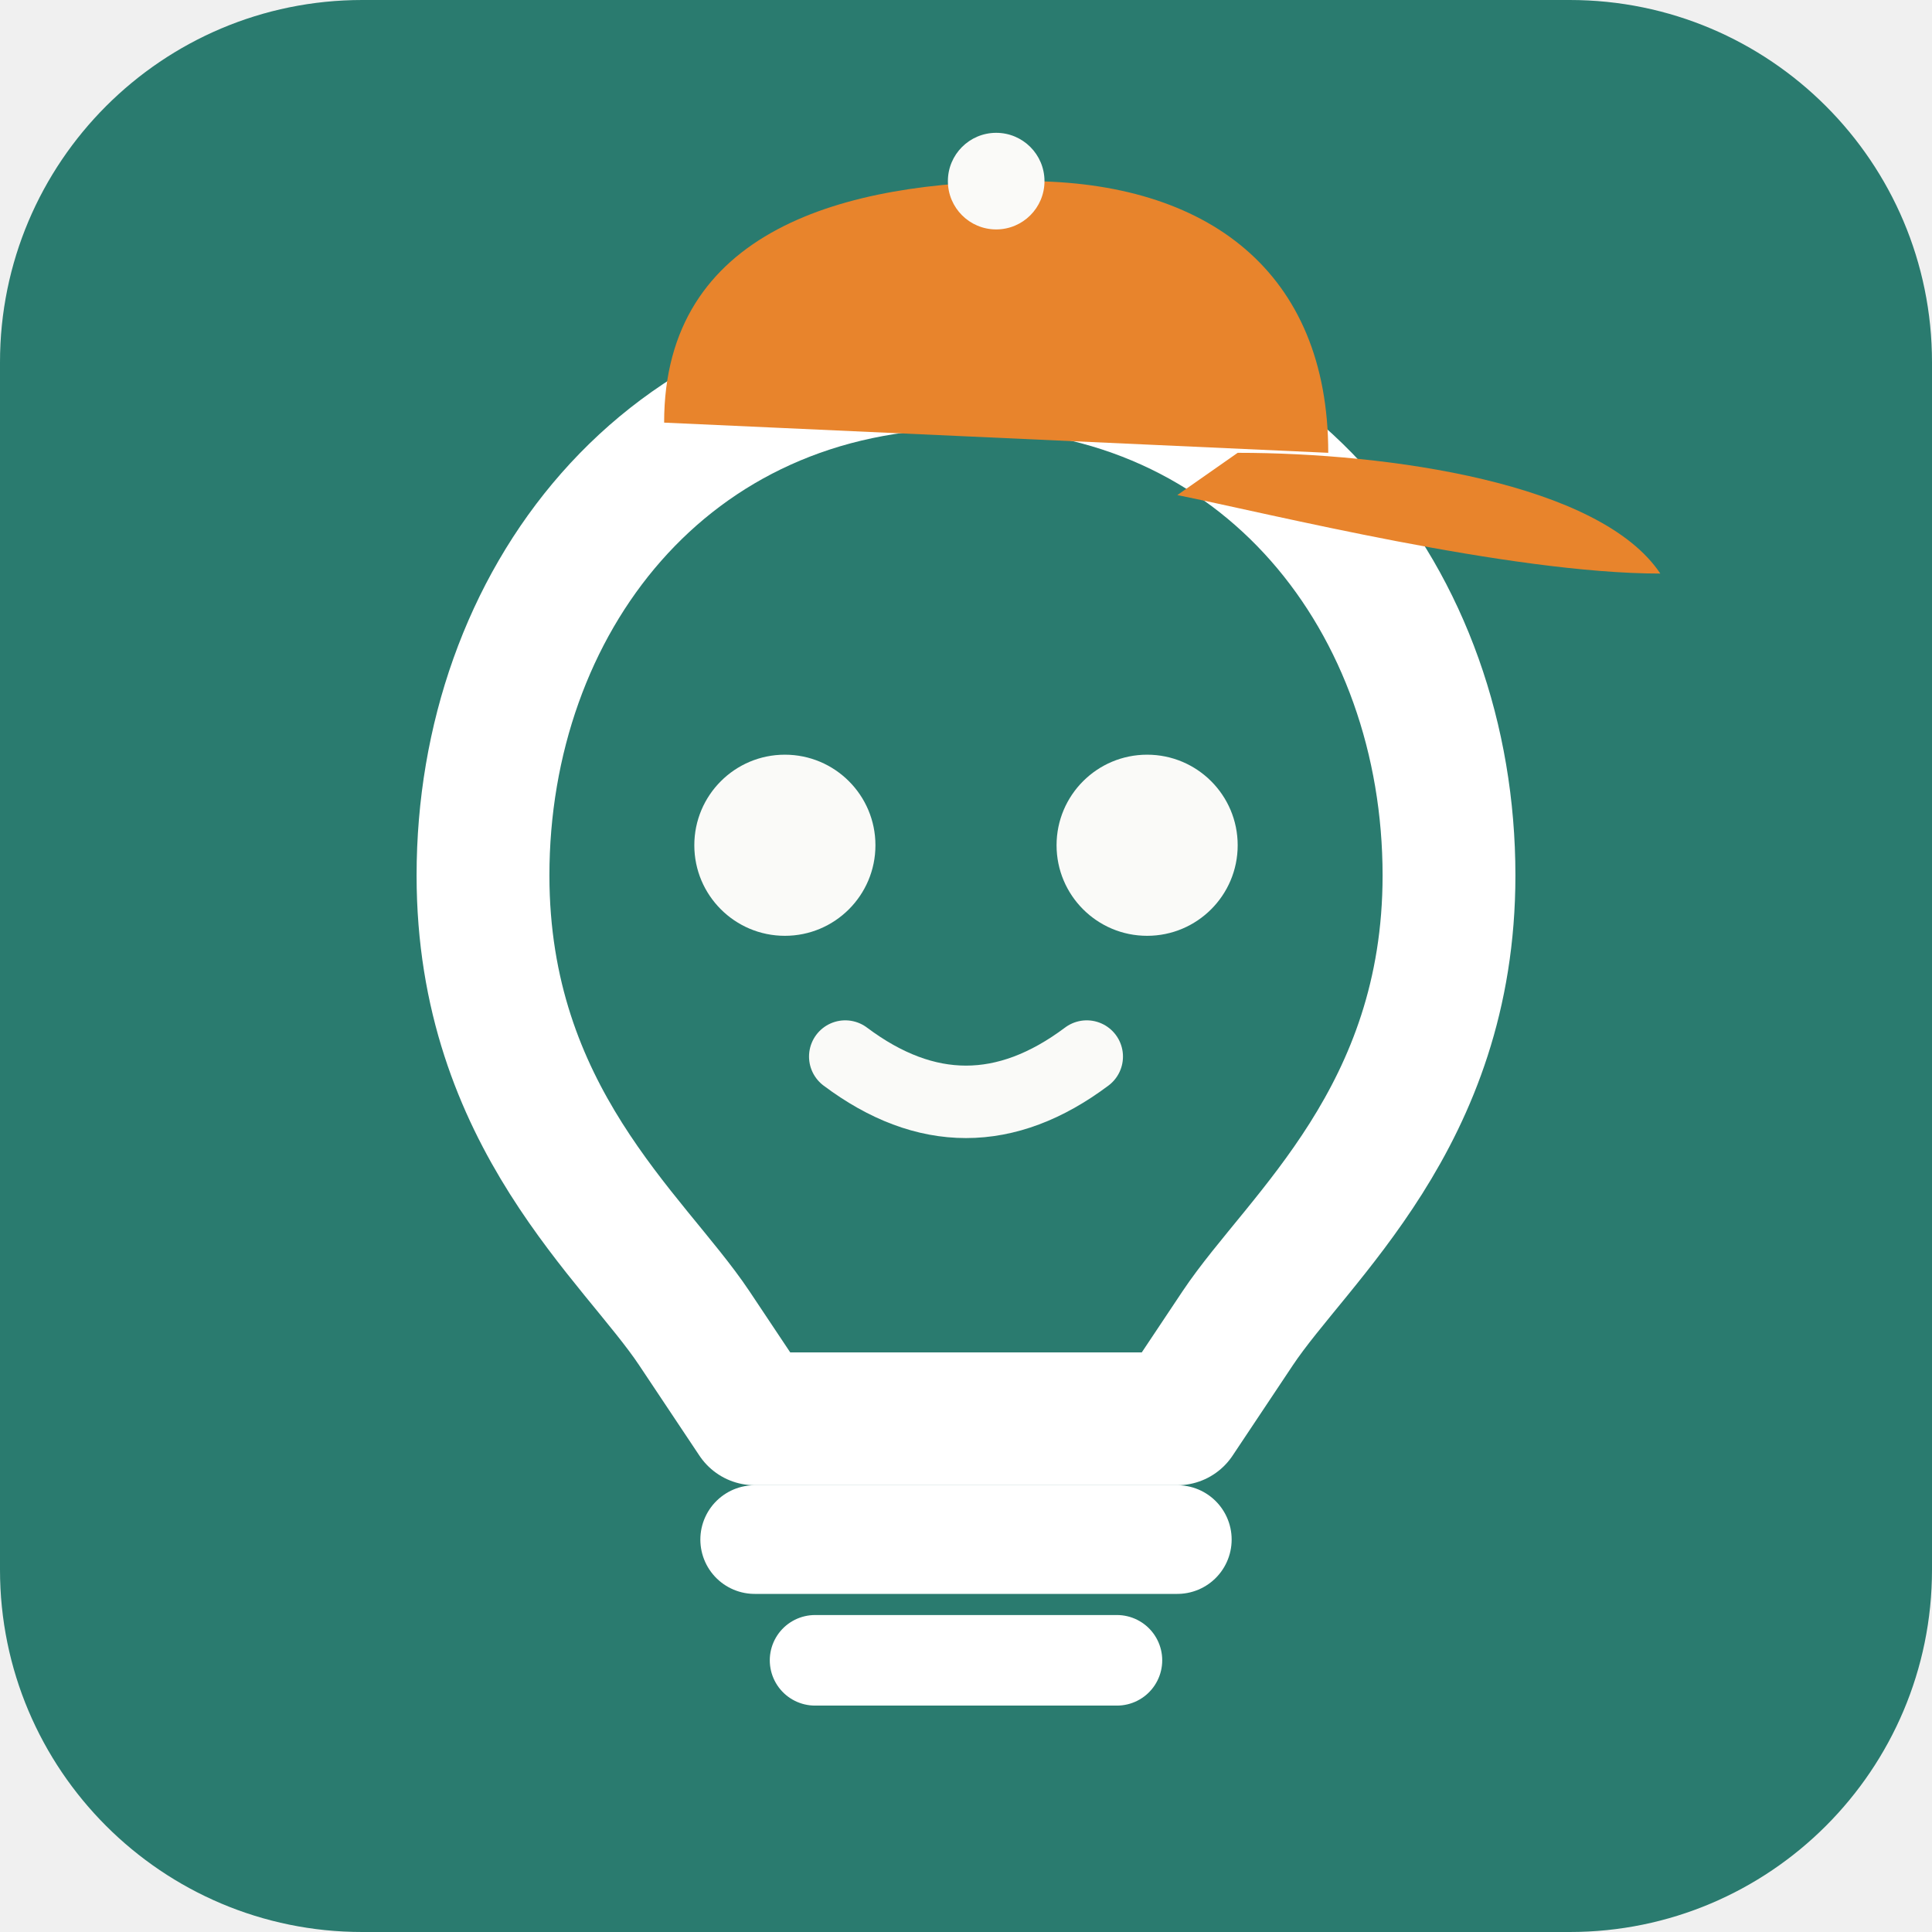
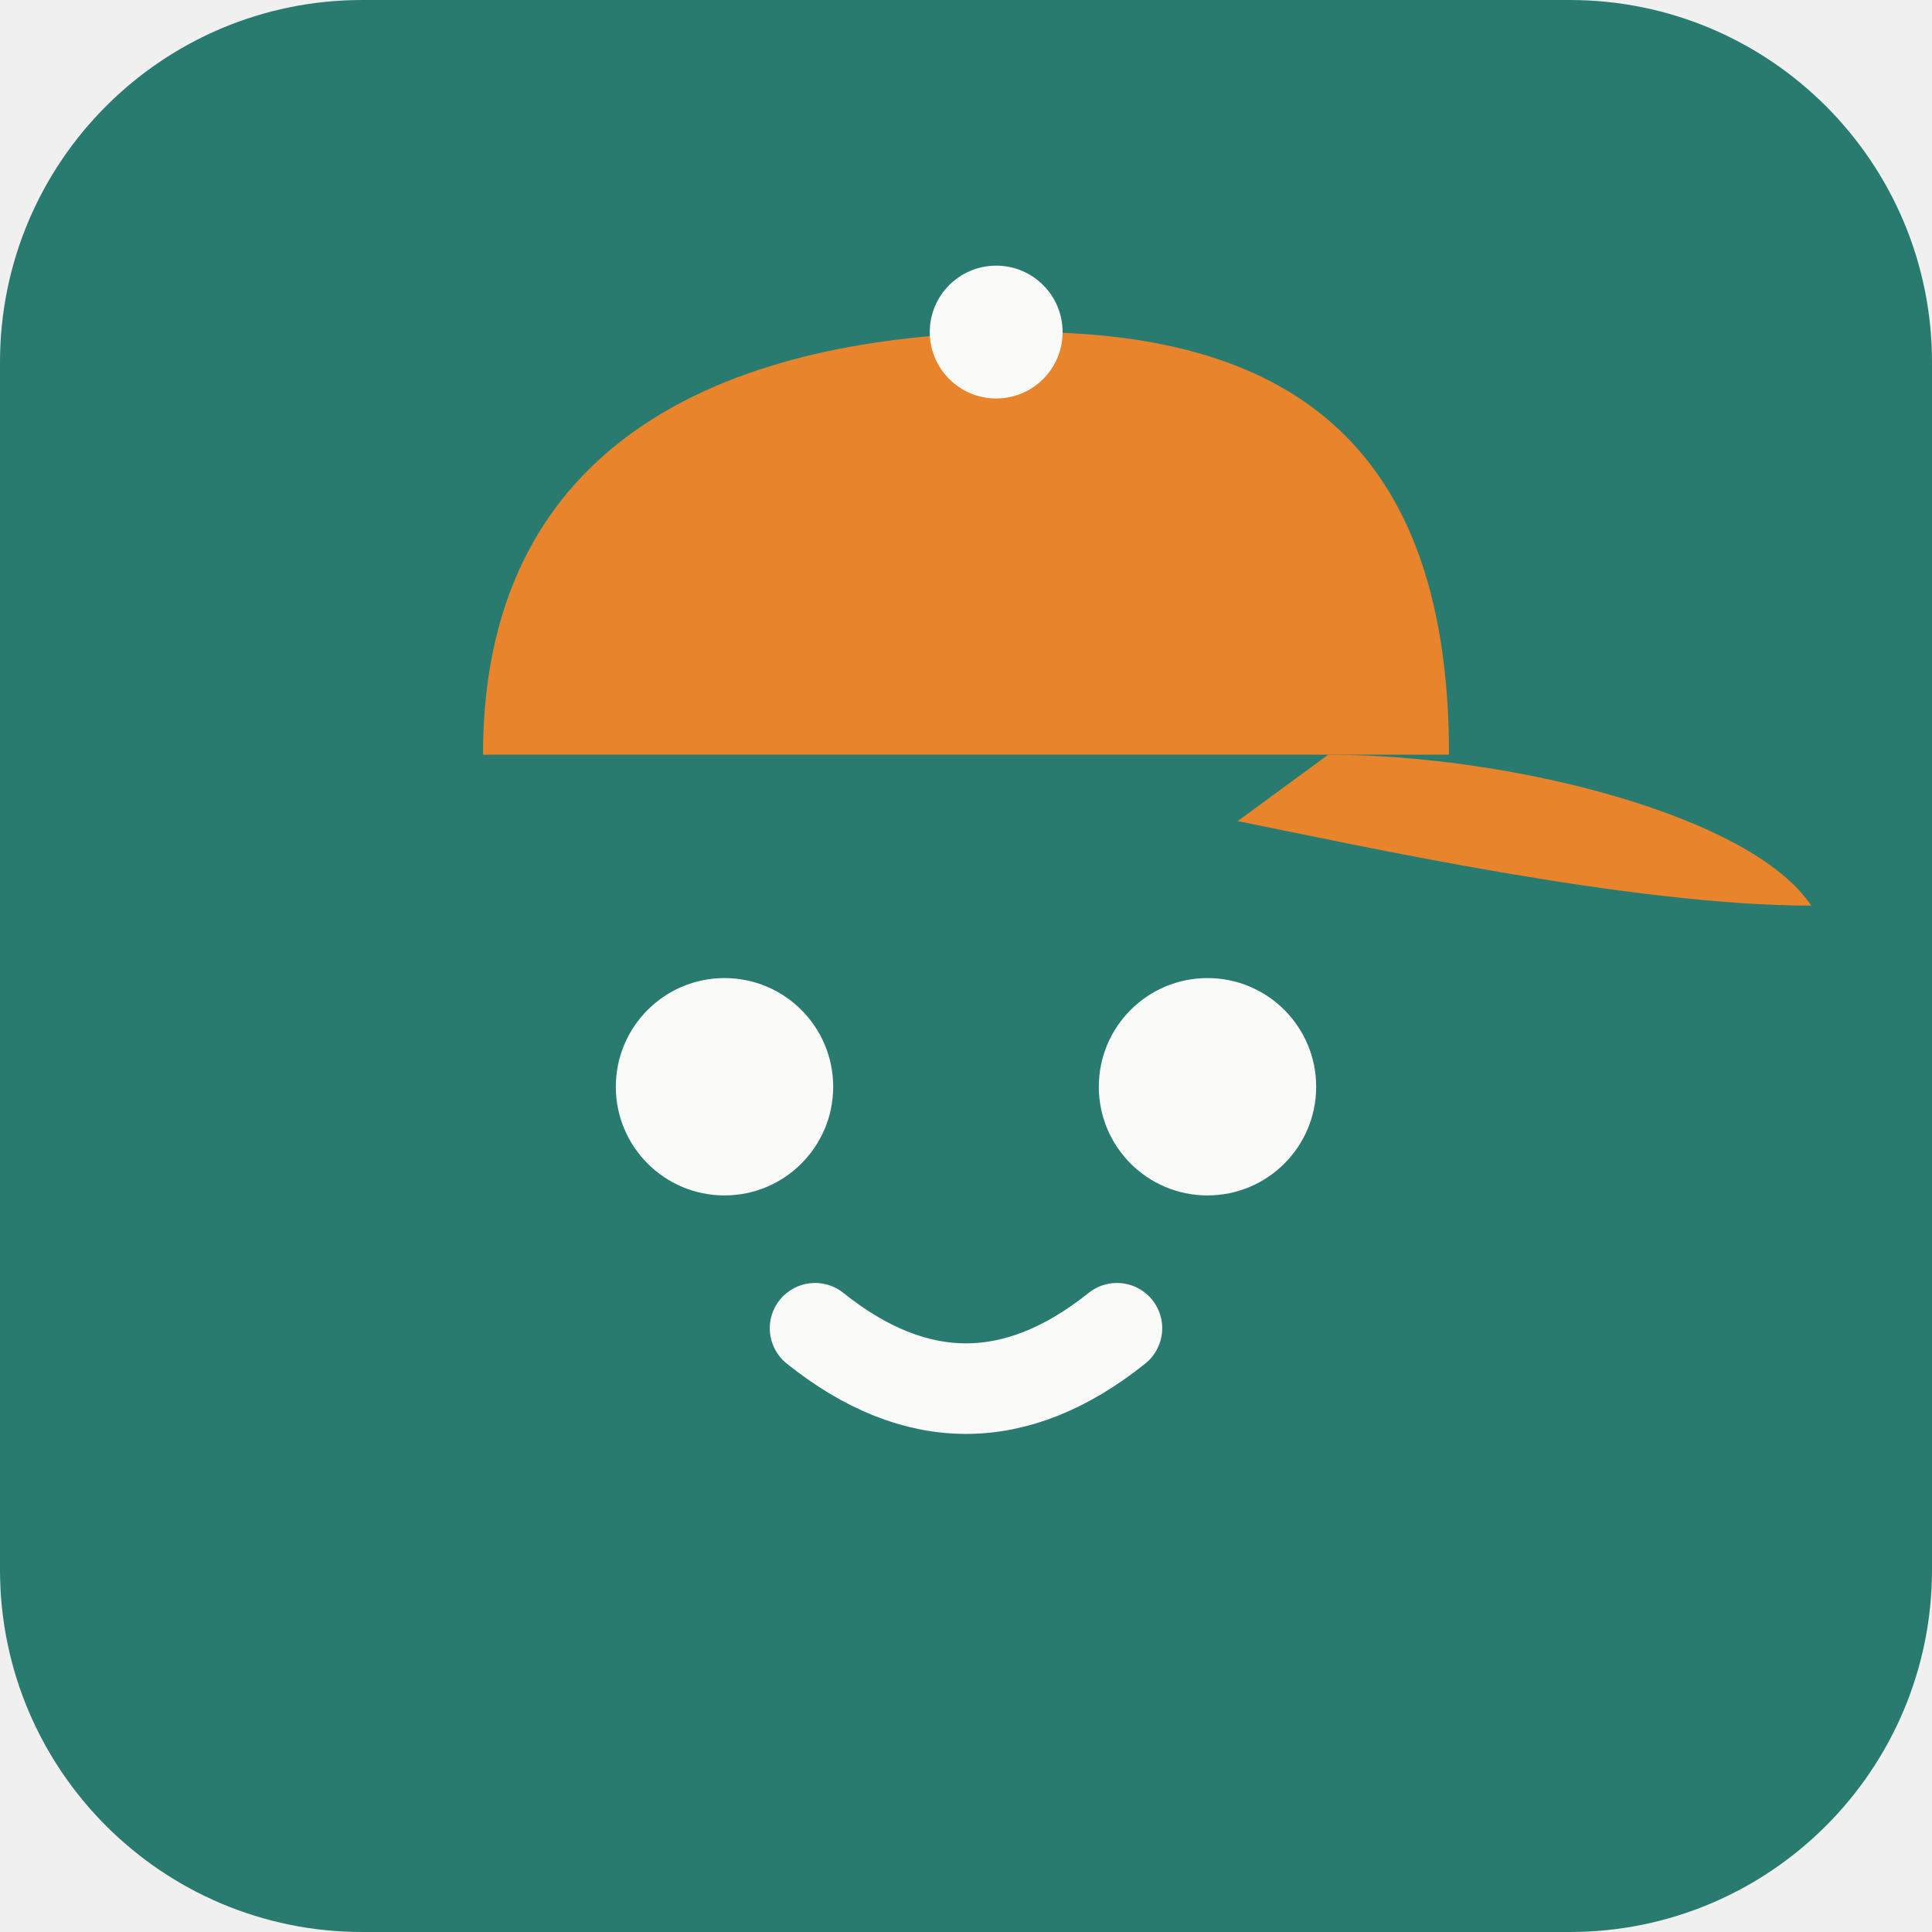
<svg xmlns="http://www.w3.org/2000/svg" viewBox="0 0 32 32" width="32" height="32" aria-label="DCC Kids Favicon Concept">
  <rect width="32" height="32" rx="6" fill="#2A7B6F" />
-   <path d="M16 6 C21 6 24 10 24 14.5 C24 18.5 21.5 20.5 20.5 22 L19.5 23.5 L12.5 23.5 L11.5 22 C10.5 20.5 8 18.5 8 14.5 C8 10 11 6 16 6Z" fill="none" stroke="#FFFFFF" stroke-width="2.2" stroke-linejoin="round" stroke-linecap="round" />
-   <line x1="12.5" y1="25.5" x2="19.5" y2="25.5" stroke="#FFFFFF" stroke-width="1.8" stroke-linecap="round" />
-   <line x1="13.5" y1="27.5" x2="18.5" y2="27.5" stroke="#FFFFFF" stroke-width="1.5" stroke-linecap="round" />
-   <path d="M11 7 C11 3.8 14 3 17 3 C20 3 22 4.5 22 7.5 Z" fill="#E8842C" />
-   <path d="M20.5 7.5 C23 7.5 26.5 8 27.5 9.5 C25 9.5 21 8.5 19.5 8.2 Z" fill="#E8842C" />
-   <circle cx="16.5" cy="3" r="0.8" fill="#FAFAF8" />
-   <circle cx="13" cy="14" r="1.5" fill="#FAFAF8" />
-   <circle cx="19" cy="14" r="1.5" fill="#FAFAF8" />
-   <path d="M14 17.5 Q16 19 18 17.5" fill="none" stroke="#FAFAF8" stroke-width="1.2" stroke-linecap="round" />
+   <path d="M8 12.5 C8 7 12.5 5.5 17 5.5 C21.5 5.5 24 7.5 24 12.5 Z" fill="#E8842C" />
+   <path d="M22 12.5 C25 12.5 29 13.5 30 15 C27 15 22.5 14 20.5 13.6 Z" fill="#E8842C" />
+   <circle cx="16.5" cy="5.5" r="1.1" fill="#FAFAF8" />
+   <circle cx="12" cy="18" r="1.8" fill="#FAFAF8" />
+   <circle cx="20" cy="18" r="1.8" fill="#FAFAF8" />
+   <path d="M13.5 22 Q16 24 18.5 22" fill="none" stroke="#FAFAF8" stroke-width="1.5" stroke-linecap="round" />
</svg>
